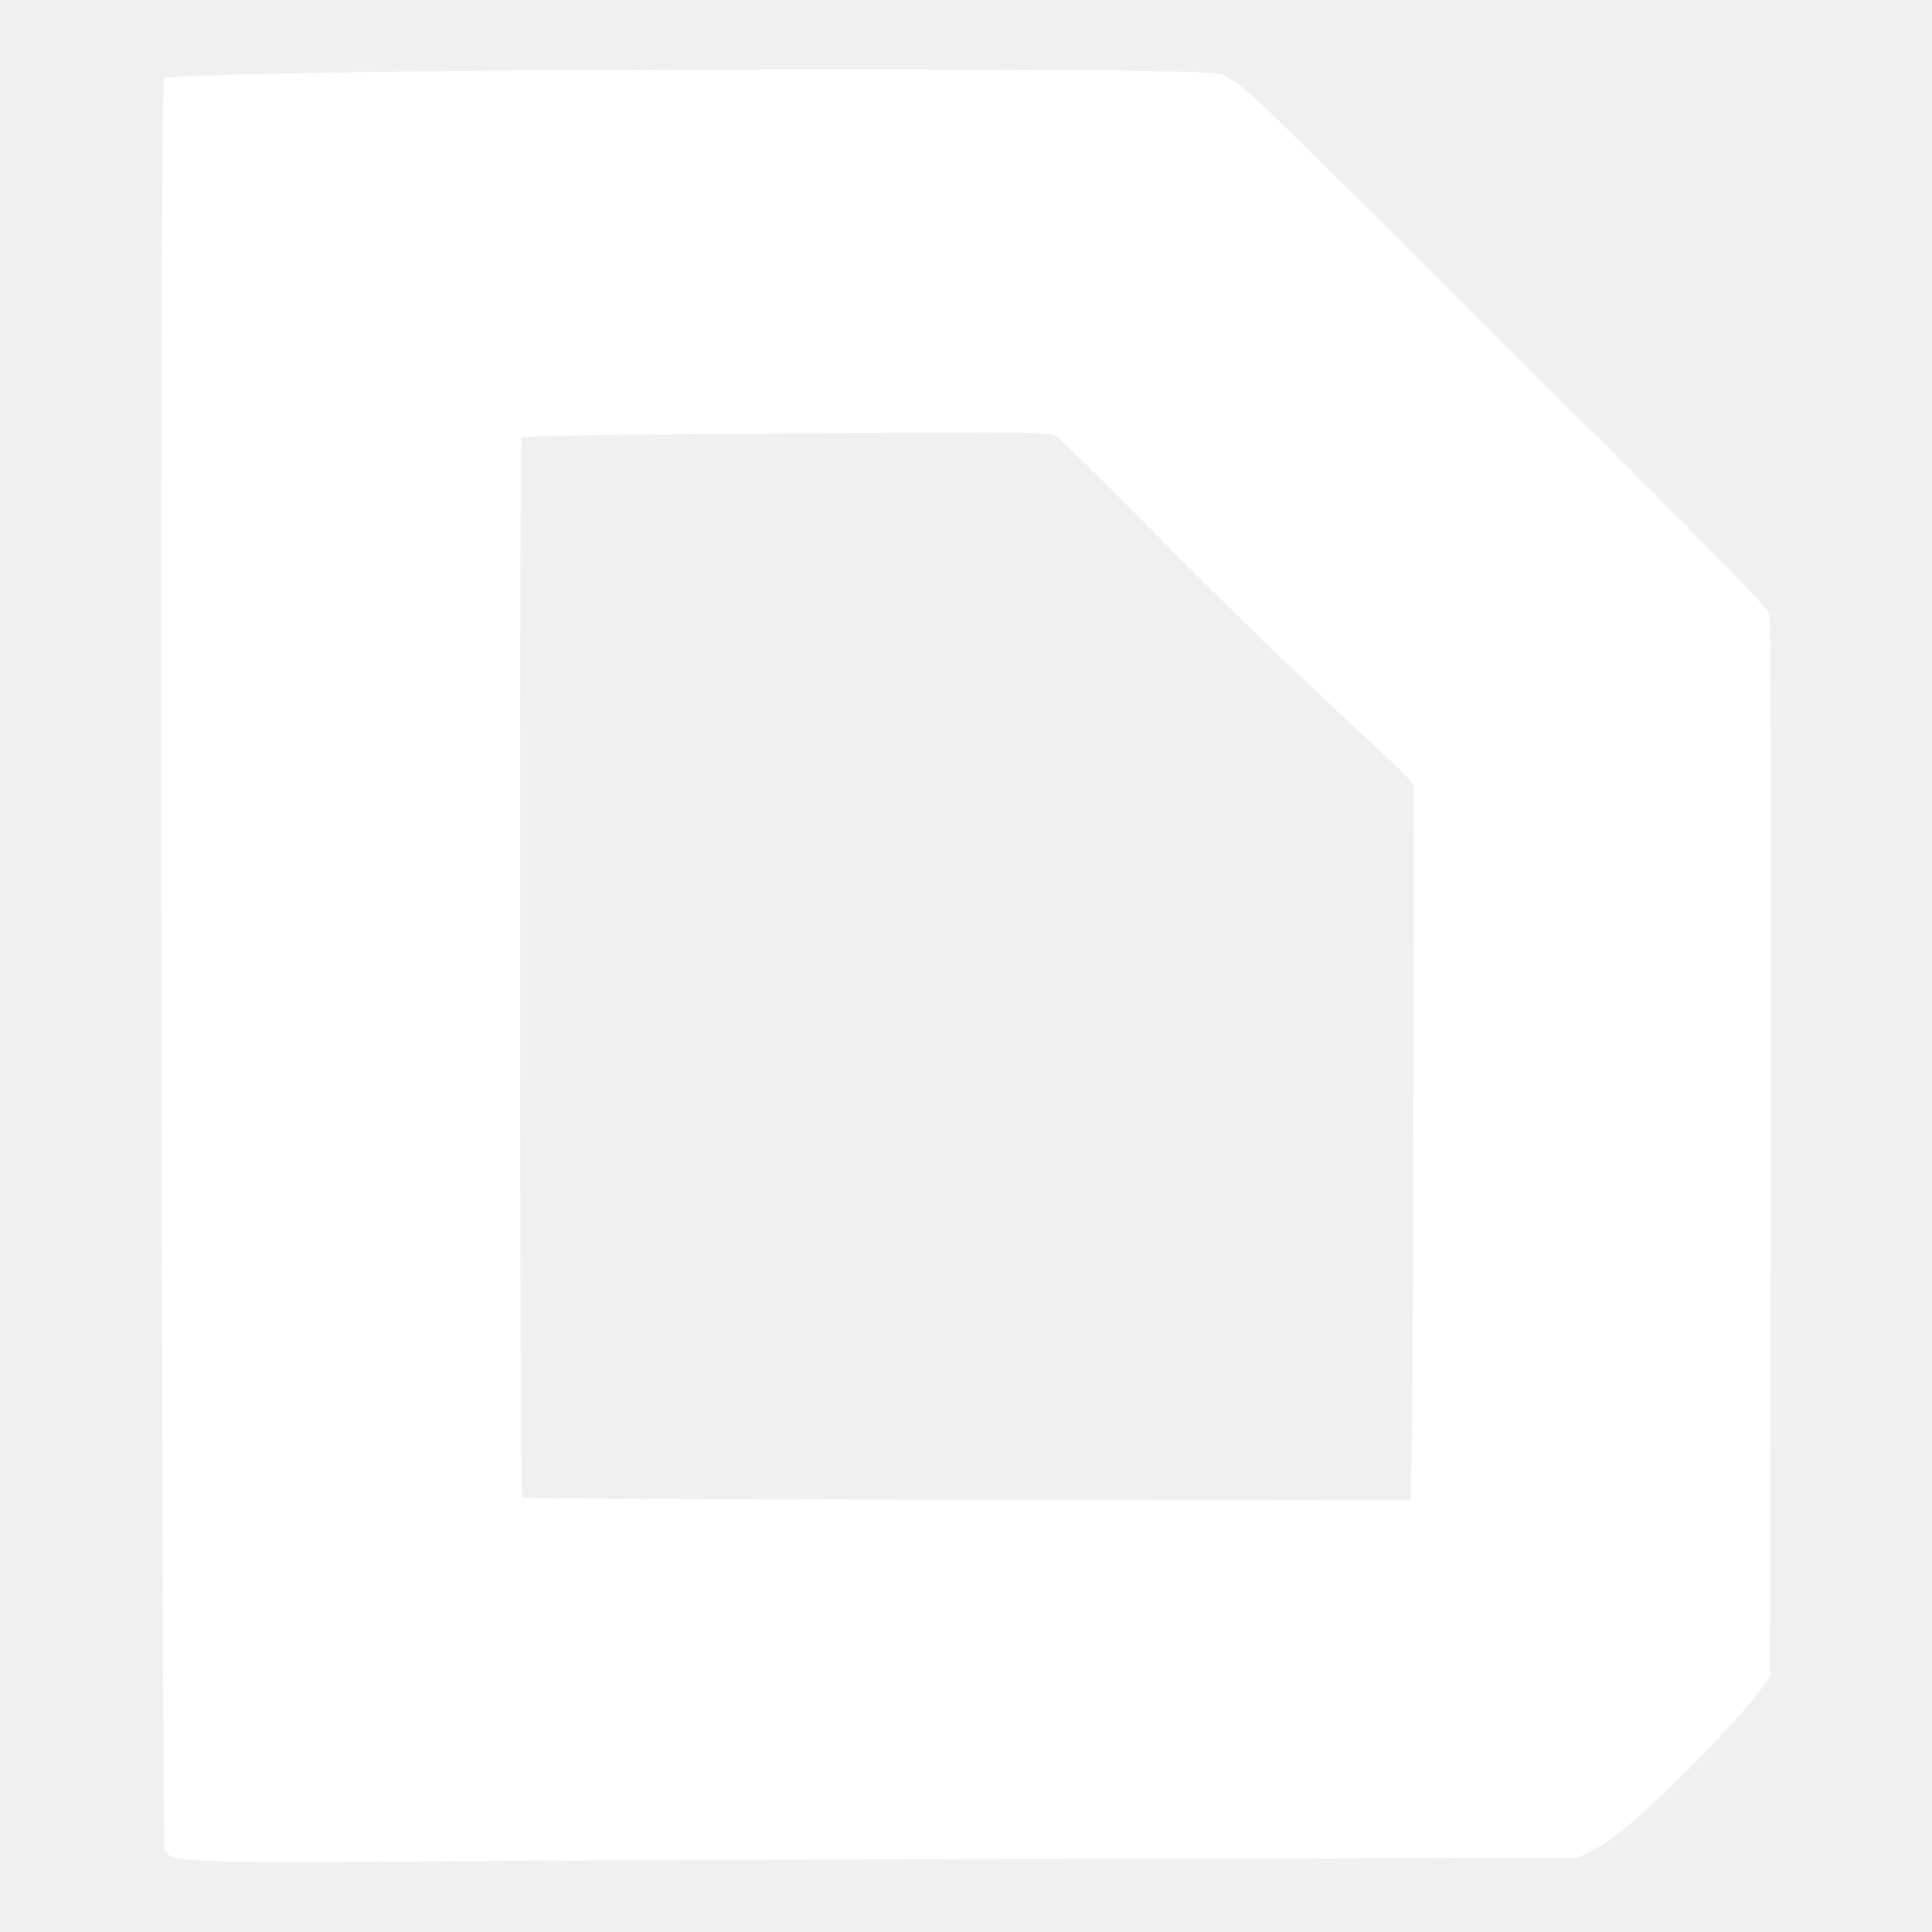
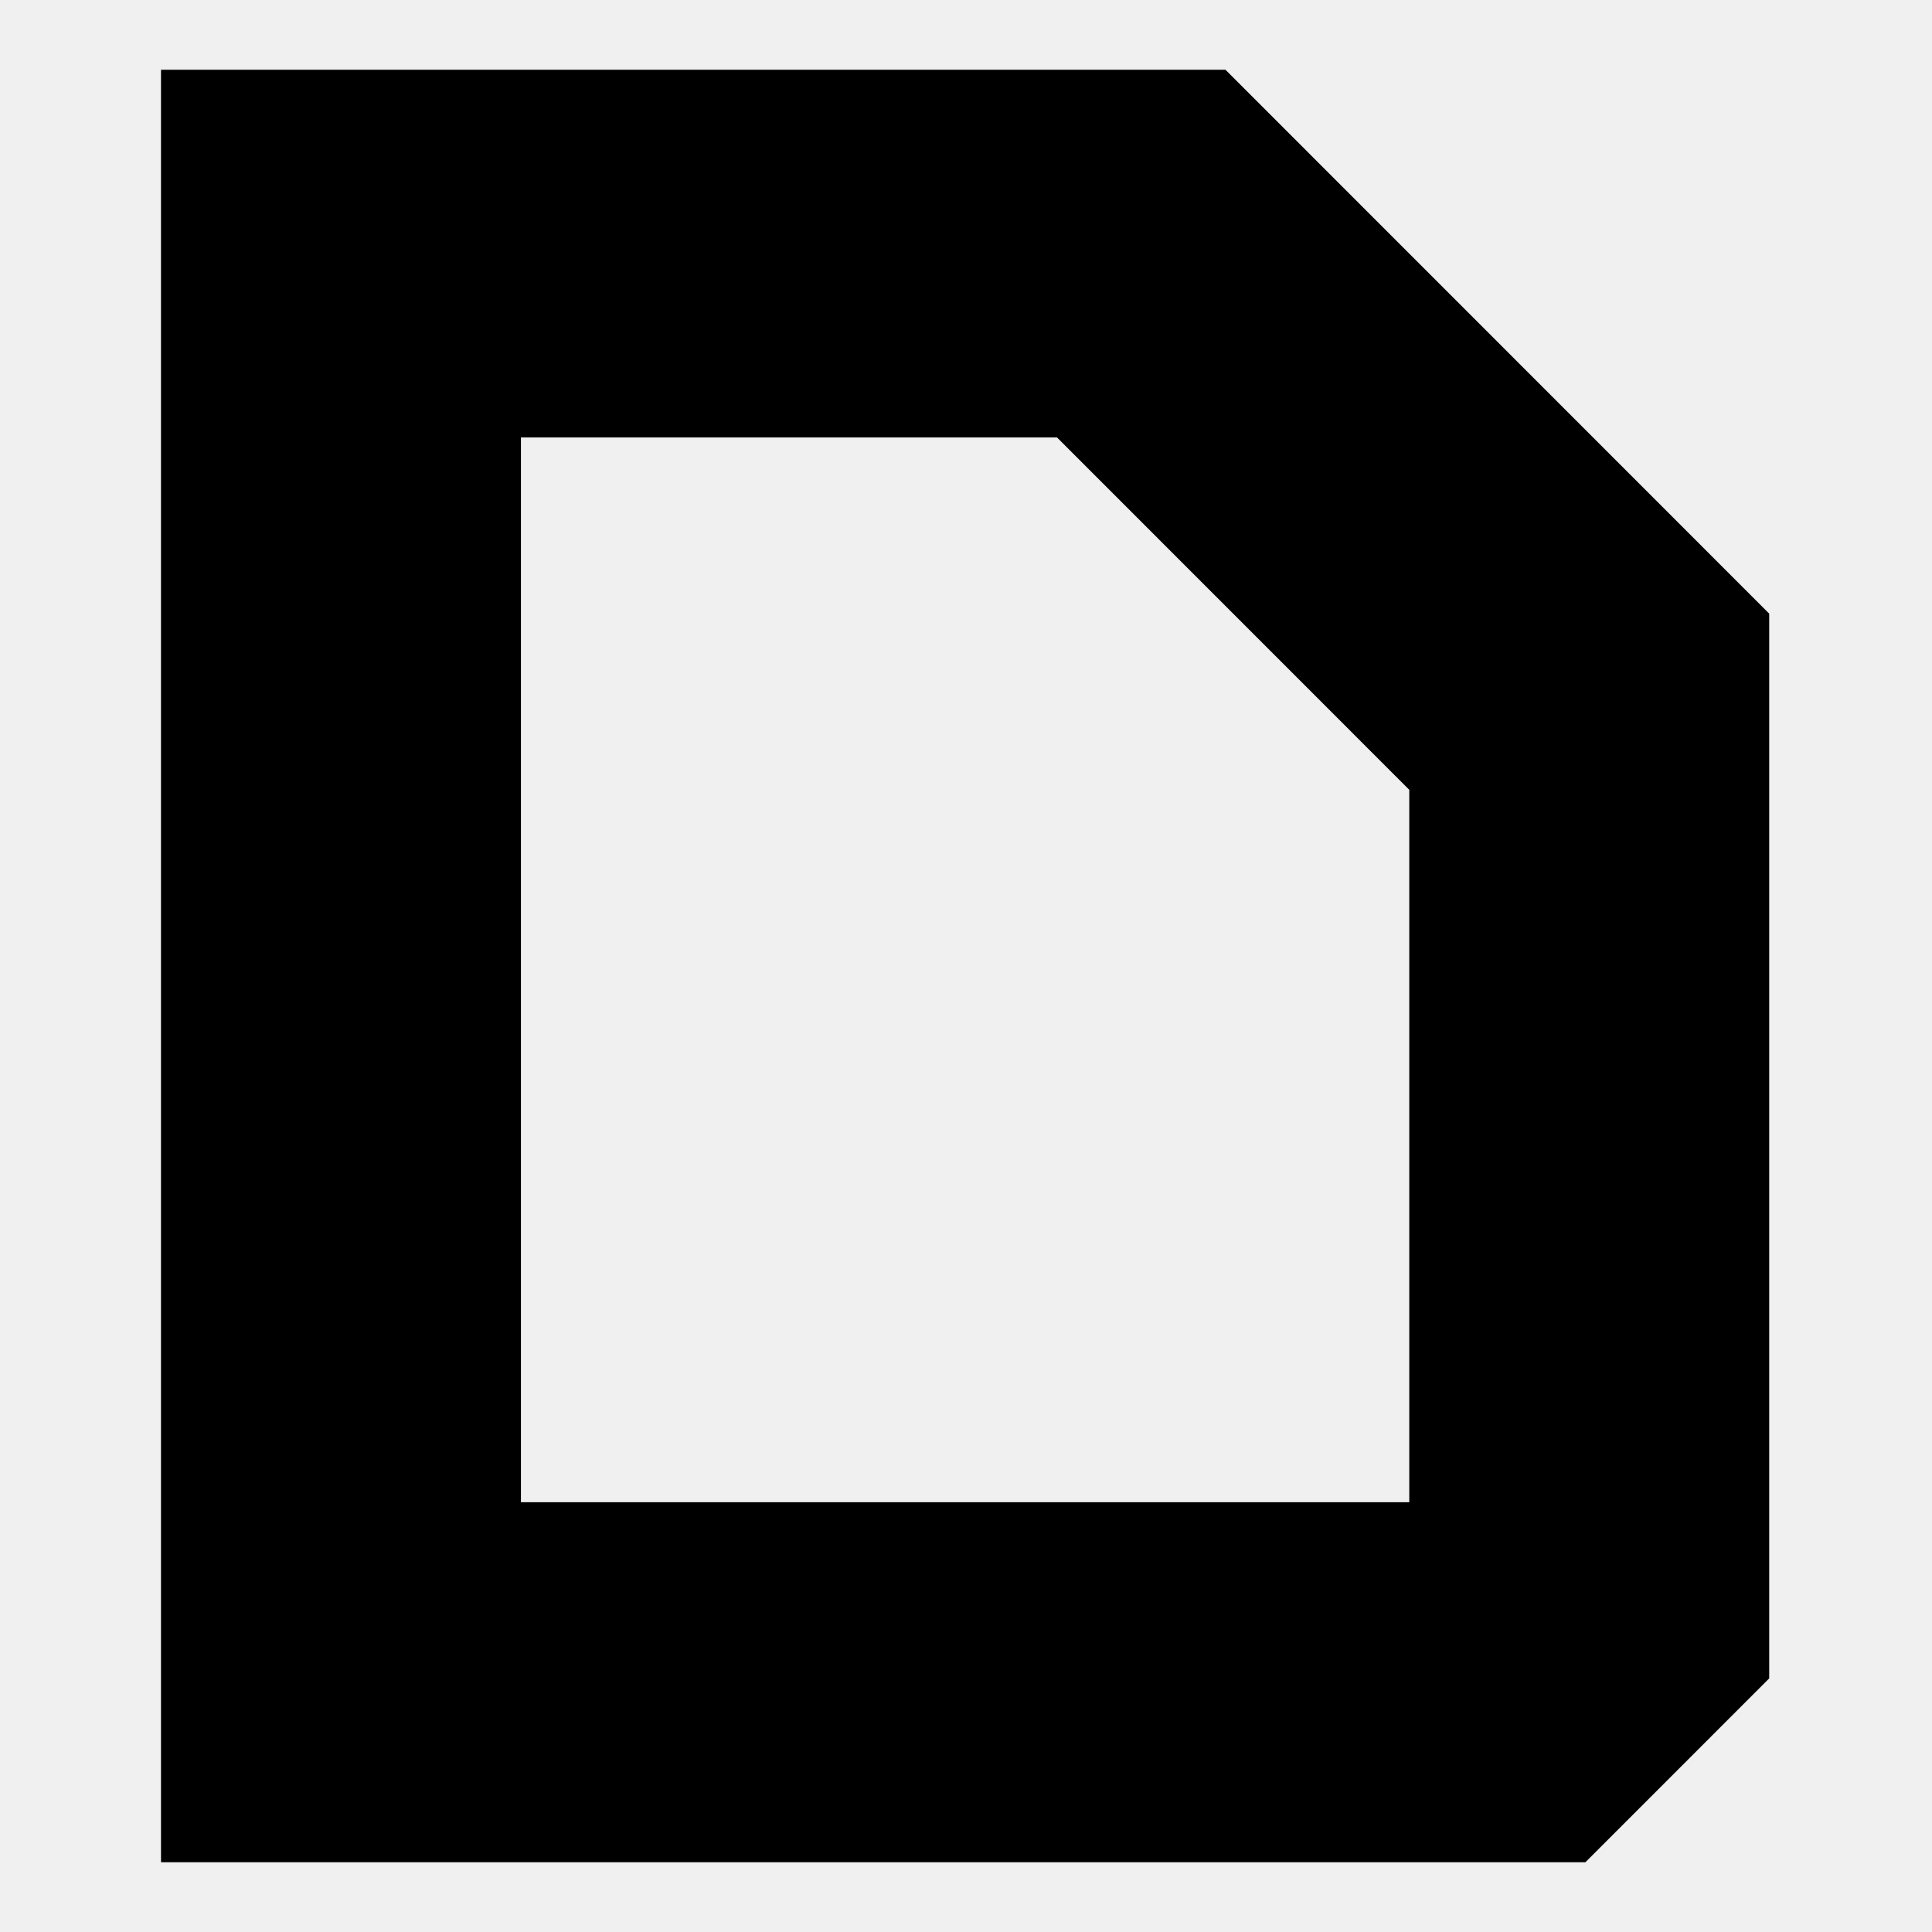
- <svg xmlns="http://www.w3.org/2000/svg" width="1080" height="1080" viewBox="0 0 1080 1080" fill="none">
-   <path fill-rule="evenodd" clip-rule="evenodd" d="M685.862 43.079C681.459 40.485 680.668 40.373 640.135 39.696C584.247 38.681 327.949 38.794 231.979 39.921C151.816 40.936 92.879 42.403 91.75 43.643C90.169 45.109 89.605 288.375 90.282 651.073C90.734 860.392 91.411 1032.83 91.863 1034.07C92.314 1035.43 94.008 1037.12 95.588 1037.79C101.685 1040.61 139.735 1041.52 208.269 1040.73C245.528 1040.28 412.403 1039.49 579.166 1039.15L882.319 1038.47L888.755 1035.2C892.255 1033.51 899.481 1028.77 904.787 1024.71C922.852 1011.18 972.192 961.33 984.386 944.3L989.58 936.969L989.919 642.051C990.144 436.003 989.919 345.892 989.015 342.96C988.112 339.576 962.934 313.975 853.189 204.692C698.505 50.518 698.5 50.514 686.134 43.239L685.862 43.079ZM291.594 244.391C292.045 243.939 324.788 243.263 364.418 242.812C403.935 242.361 470.098 242.022 511.422 241.909C577.472 241.684 586.956 241.909 589.892 243.488C591.811 244.391 615.634 267.849 642.958 295.48C685.185 338.223 718.04 370.027 773.816 422.131C779.461 427.319 785.445 433.183 787.139 435.101L790.3 438.484L790.075 594.684C790.075 680.622 789.623 770.62 789.284 794.754L788.607 838.626L540.778 838.4C380.79 838.175 292.497 837.723 291.819 837.047C290.465 835.693 290.239 245.744 291.594 244.391Z" fill="white" />
+ <svg xmlns="http://www.w3.org/2000/svg" width="1080" height="1080" viewBox="-90 -39 1080 1080" fill="none">
+   <path fill-rule="evenodd" clip-rule="evenodd" d="M0 0H595.052L899 304.026V899.231L796.257 1002H0V0ZM500.871 205.538H201.205V800.744H697.795V402.513L500.871 205.538Z" fill="black" />
</svg>
